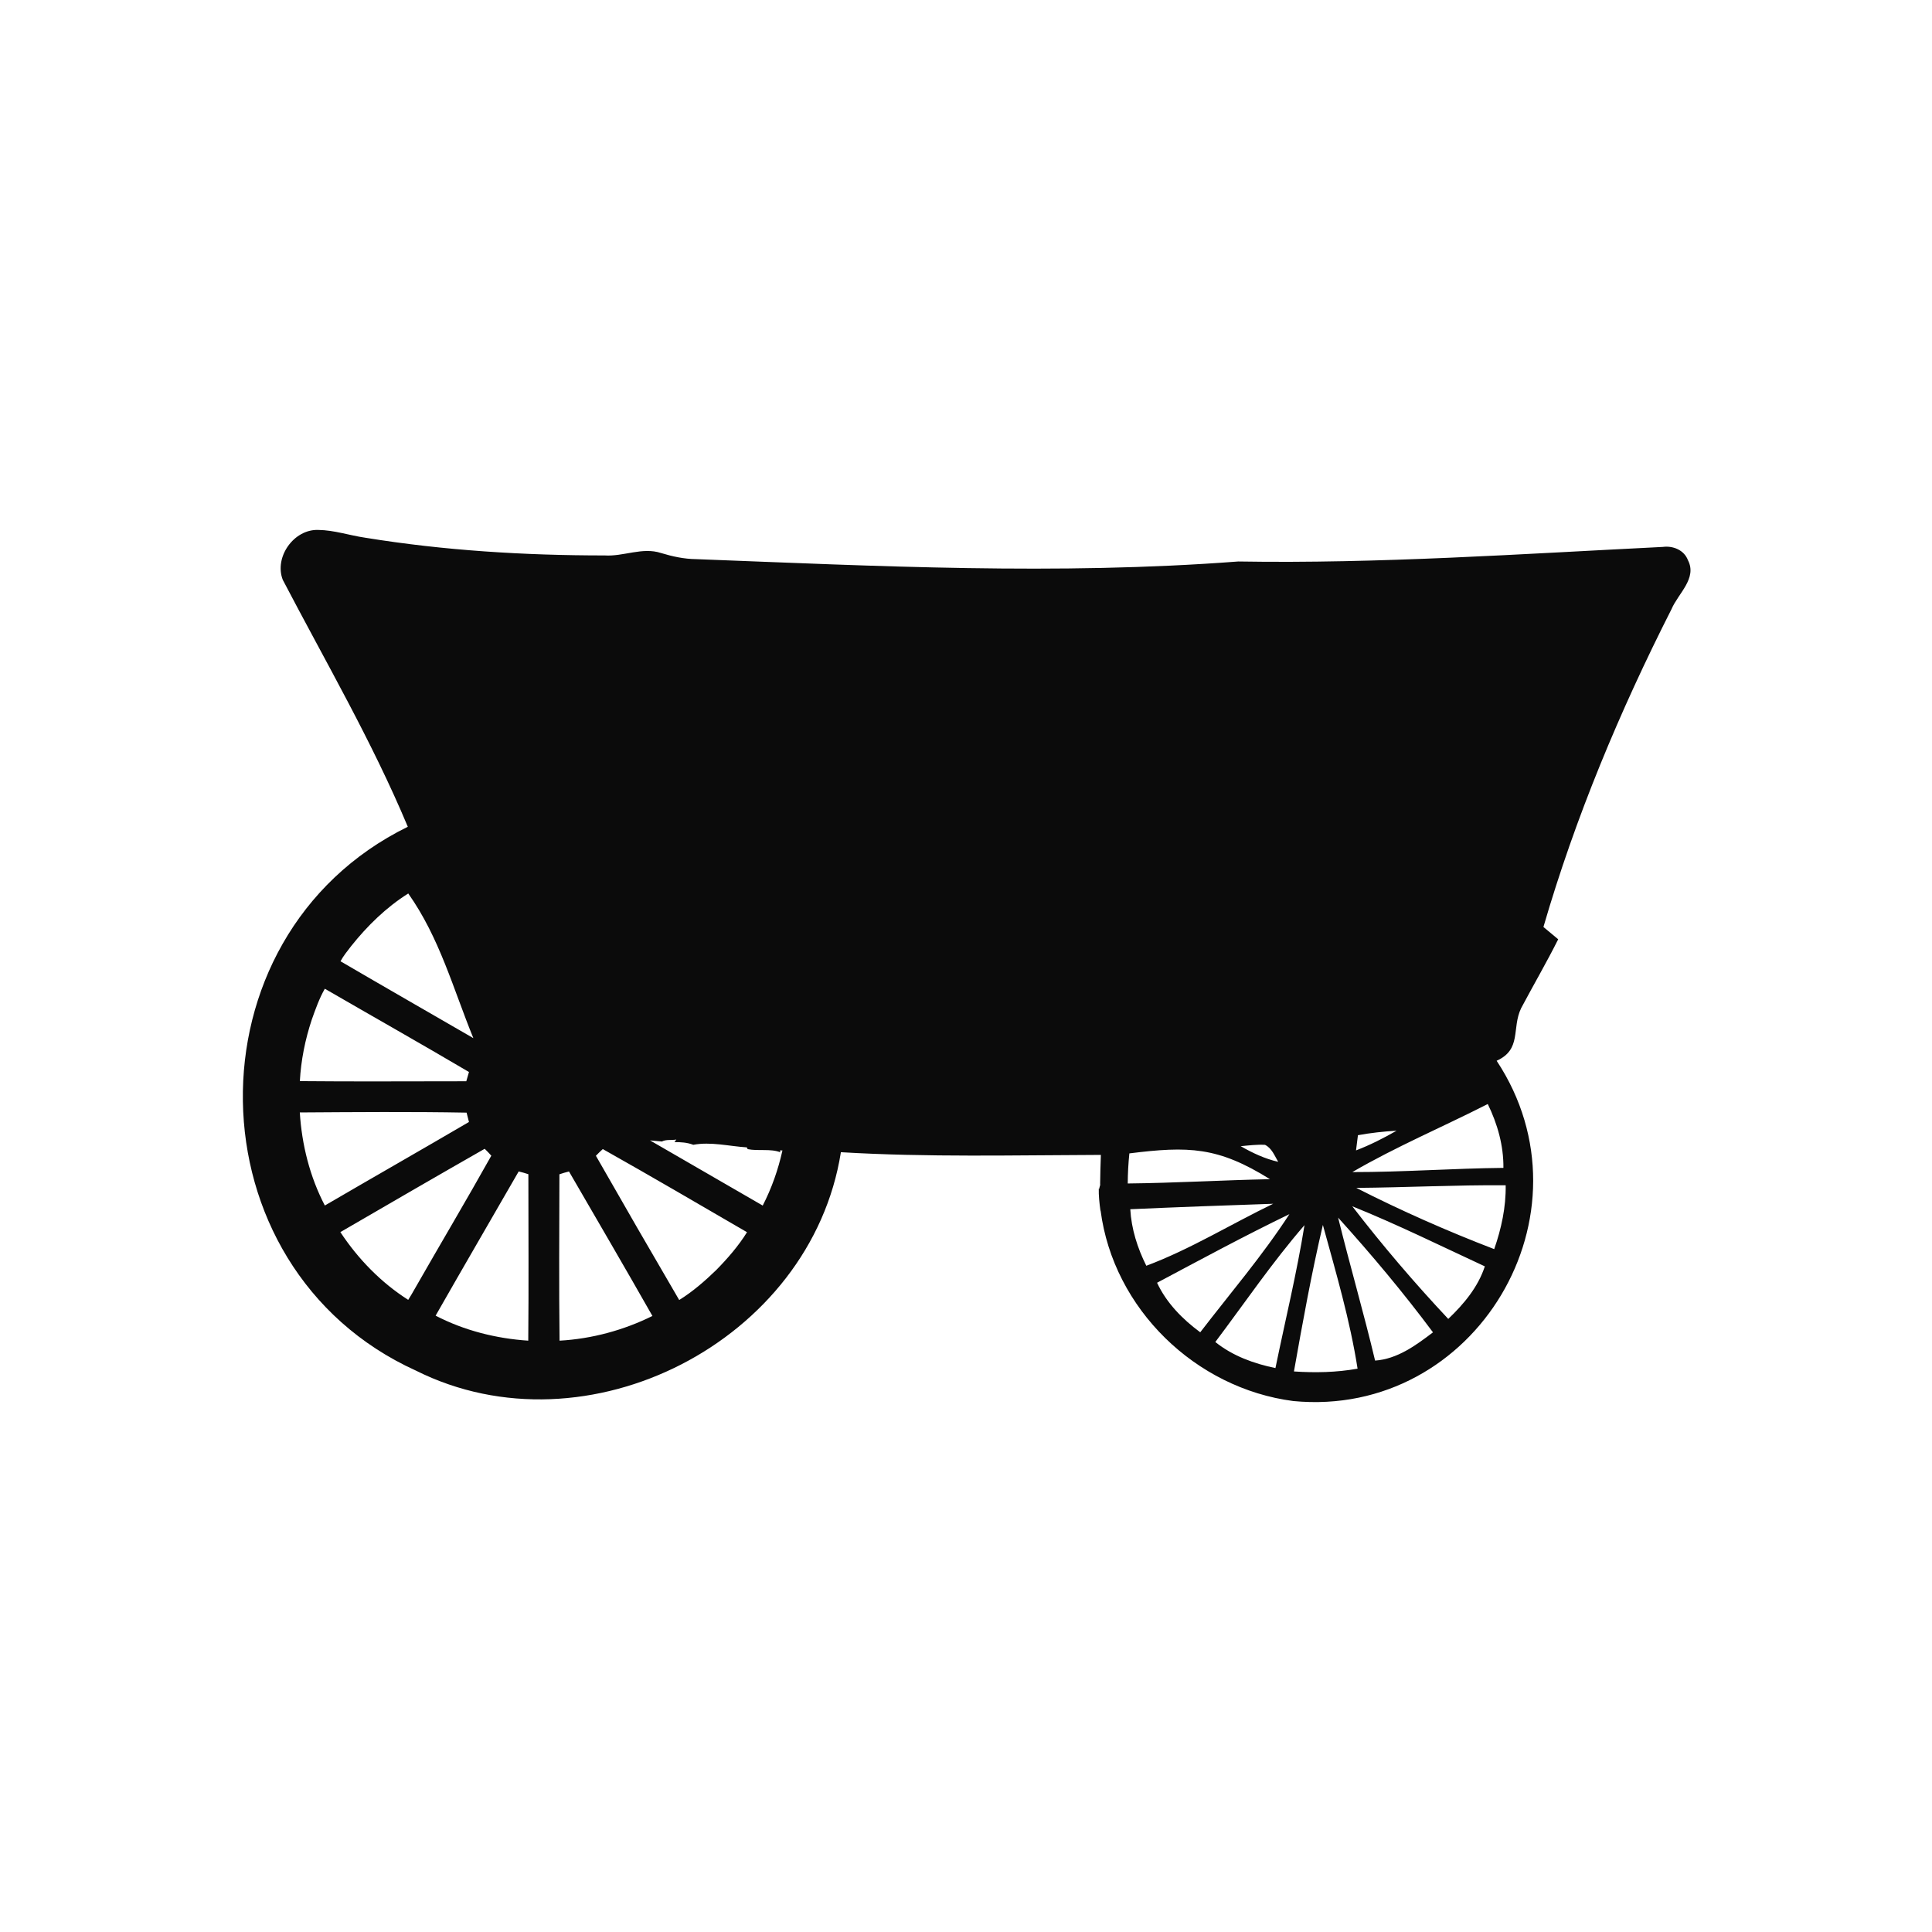
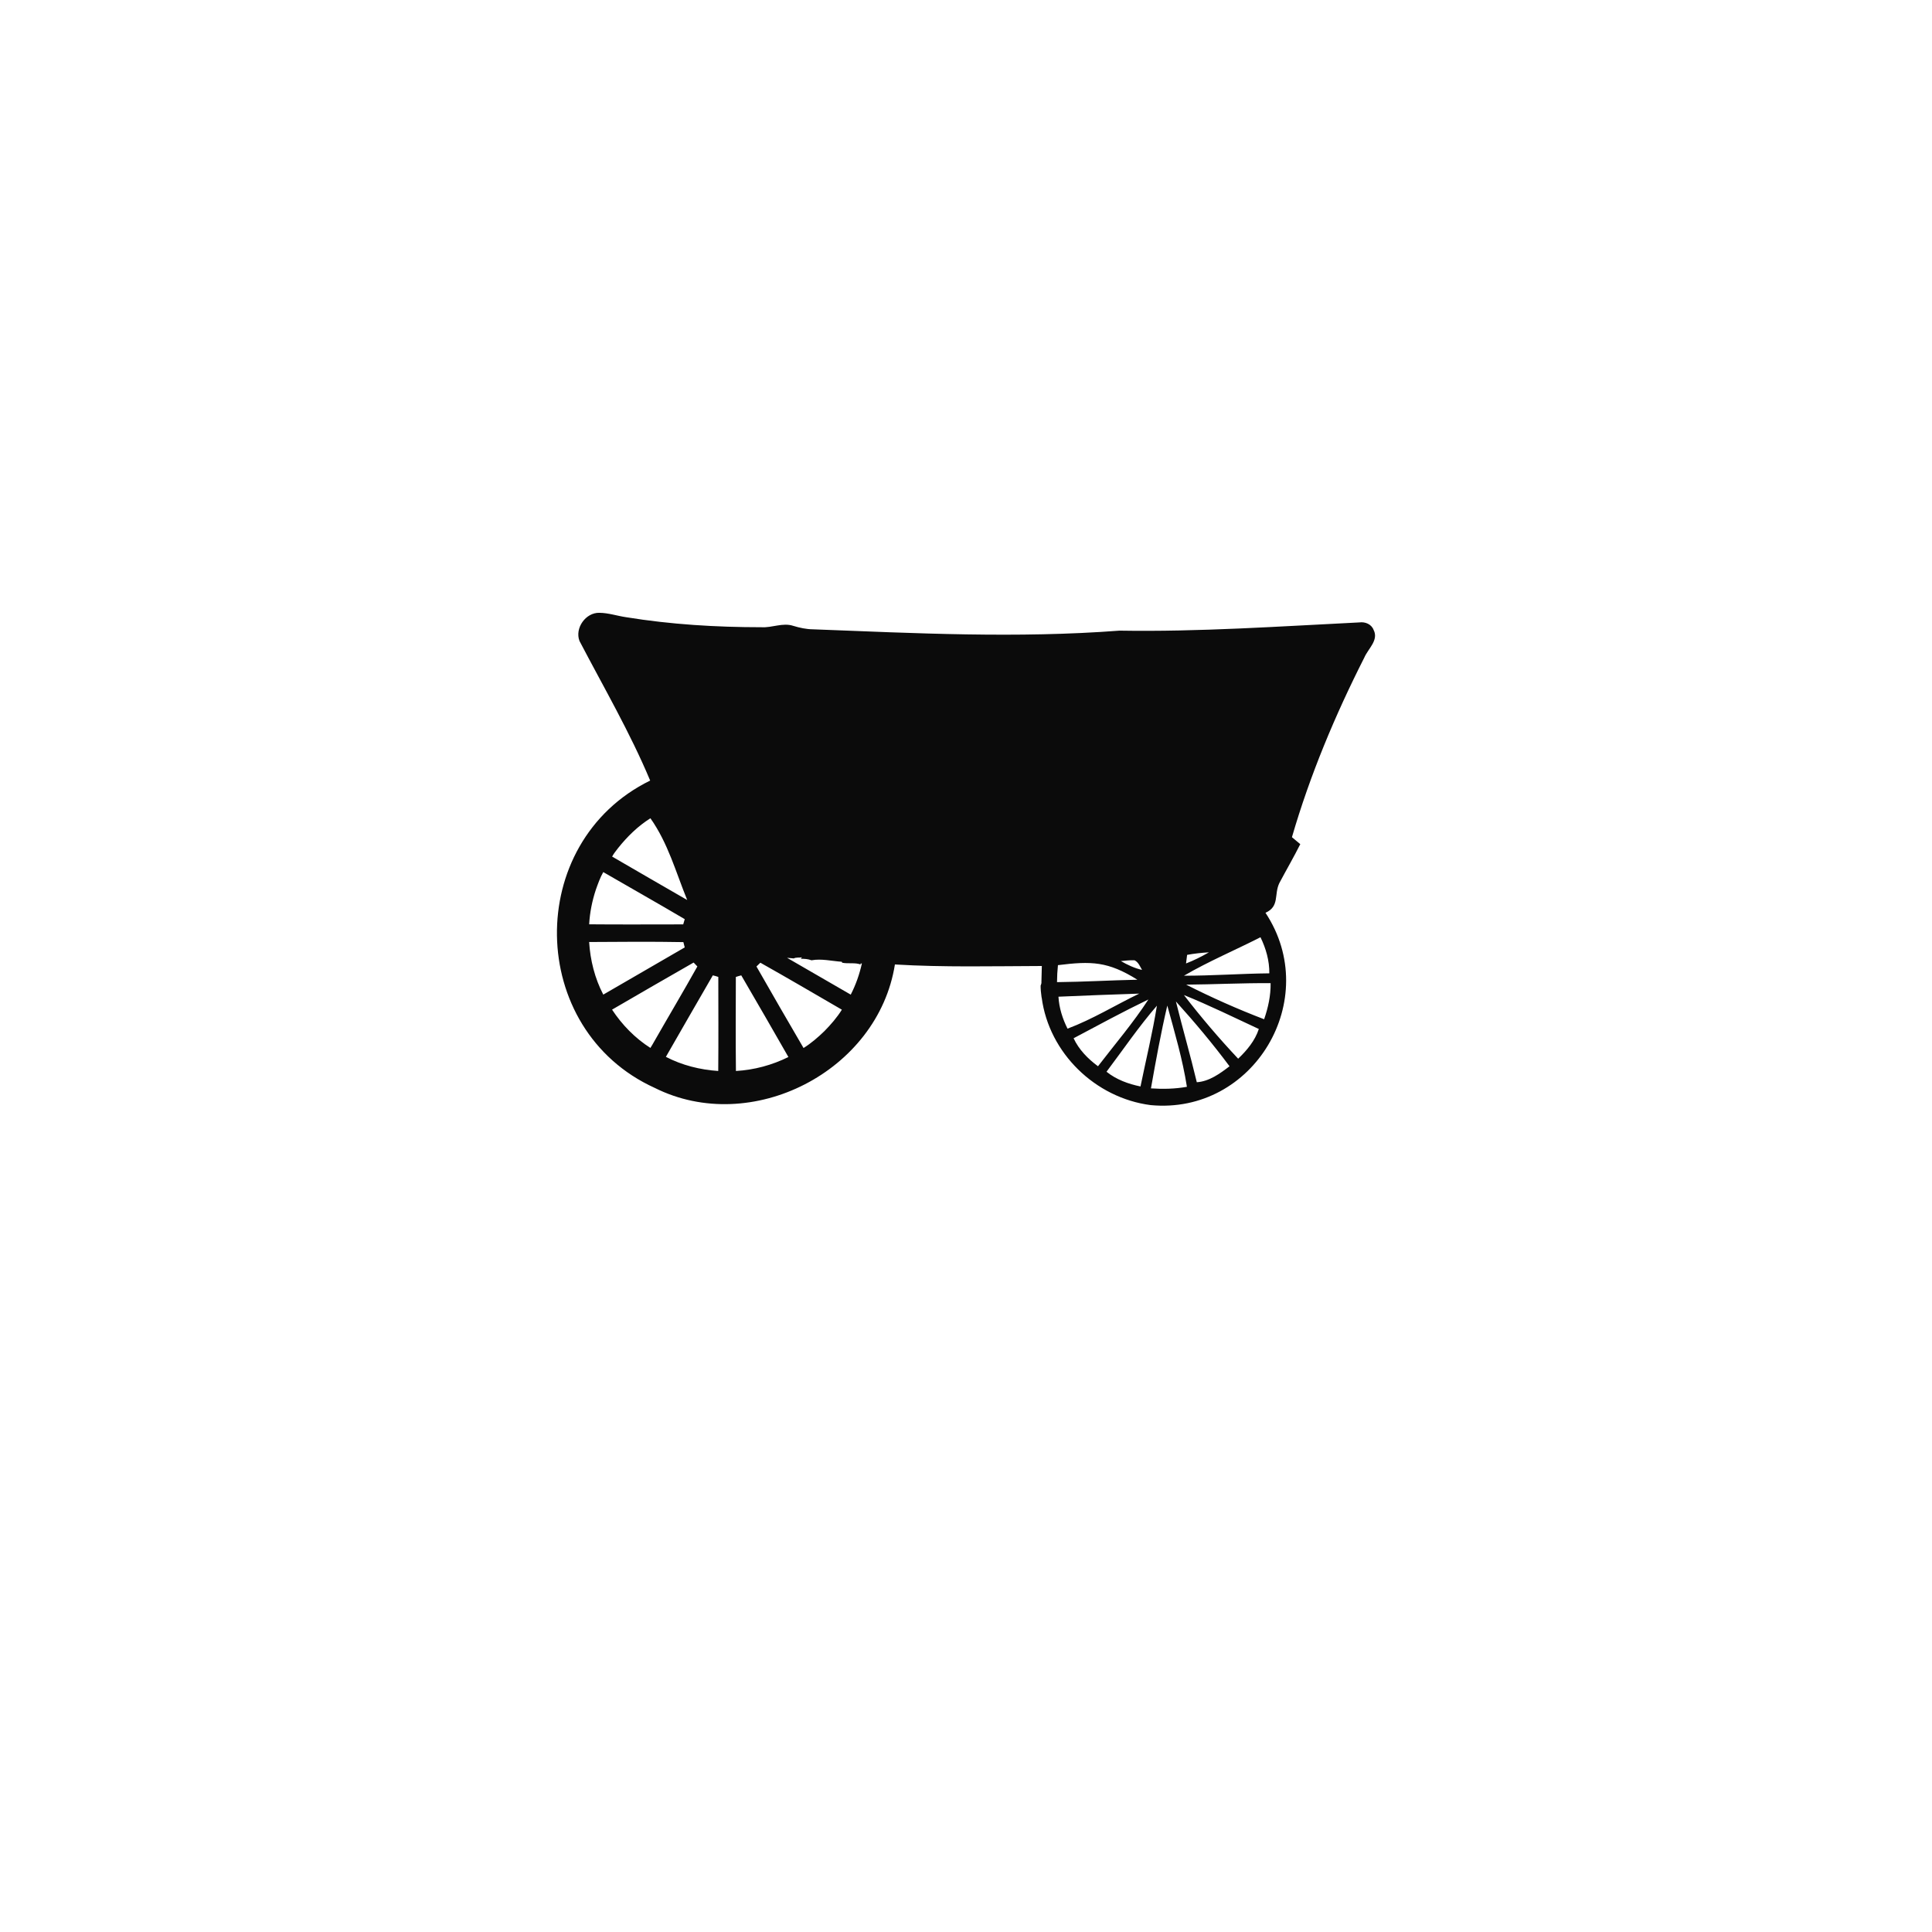
<svg xmlns="http://www.w3.org/2000/svg" xml:space="preserve" baseProfile="tiny" overflow="visible" version="1.2" viewBox="0 0 600 600">
-   <path fill="#0B0B0B" d="M524.213 173.992c-1.174-3.176-4.646-4.572-7.823-4.14-43.852 2.172-88.397 5.25-131.832 4.522-56.256 4.287-112.06 1.427-168.386-.728-3.719-.038-7.353-.828-10.887-1.903-5.783-1.903-11.629 1.137-17.499.754-24.851 0-49.764-1.508-74.319-5.499-4.906-.704-9.688-2.373-14.668-2.422-7.551-.247-13.705 8.44-10.986 15.484 13.245 25.37 27.746 50.207 38.836 76.701-69.509 34.106-67.929 136.957 2.564 168.916 53.112 26.546 122.65-9.167 131.934-67.851 26.886 1.608 53.825.92 80.74.84a376.973 376.973 0 0 0-.235 9.145c-.201.011.25.079.049.09-.016.07-.396 1.364-.368 1.404-.032-.08-.066-.158-.097-.238-.062 2.155.192 4.587.516 6.895.119.002-.068.015.051.017 3.991 30.524 29.502 55.202 59.871 59.132 56.628 5.387 94.512-58.17 63.122-105.682 7.862-3.529 4.606-10.055 7.599-16.313 3.795-7.154 7.885-14.161 11.518-21.415-1.532-1.26-3.065-2.546-4.585-3.819 9.911-34.107 23.714-67.053 39.779-98.713 2.041-4.834 8.023-9.554 5.106-15.177zM109.034 293.849c5.019-6.302 10.911-12.075 17.754-16.368 9.726 13.746 13.932 29.535 20.216 44.923-13.75-7.96-27.539-15.854-41.256-23.87.895-1.694 2.131-3.165 3.286-4.685zm-12.214 22.82c1.167-3.274 2.327-6.582 4.057-9.61 14.906 8.638 29.936 17.109 44.765 25.862-.265.963-.539 1.922-.832 2.875-17.225-.005-34.466.129-51.688-.043.354-6.493 1.648-12.917 3.698-19.084zm4.063 57.715c-4.652-8.9-7.158-18.905-7.776-28.905 17.254-.111 34.562-.259 51.794.058.231.972.493 1.937.74 2.906-14.878 8.711-29.864 17.245-44.758 25.941zm27.964 25.801c-.679 1.173-1.331 2.364-2.071 3.5-8.414-5.342-15.595-12.73-21.071-21.041 14.916-8.669 29.839-17.329 44.819-25.877a40.074 40.074 0 0 1 2.059 2.144c-7.739 13.843-15.869 27.494-23.736 41.274zm35.207 16.171c-9.958-.656-19.903-3.151-28.768-7.767 8.522-14.97 17.209-29.849 25.795-44.786 1.017.235 2.019.533 3.009.859.004 17.229.129 34.468-.036 51.694zm9.722.003c-.205-17.216-.073-34.448-.046-51.673a34.858 34.858 0 0 1 2.976-.874c8.663 14.941 17.378 29.858 25.911 44.874-8.979 4.444-18.835 7.109-28.841 7.673zm48.639-21.921c-3.536 3.427-7.292 6.692-11.483 9.293a4923.15 4923.15 0 0 1-25.871-44.798 48.915 48.915 0 0 1 2.144-2.077c15.01 8.441 29.888 17.166 44.789 25.817-2.677 4.303-6.034 8.159-9.579 11.765zm14.455-20.039c-11.668-6.745-23.337-13.483-34.997-20.237l3.694.342c1.283-.703 3.062-.334 4.477-.609-.189.269-.392.528-.588.793 1.949.008 3.899.087 5.848.841 5.421-1.021 11.112.438 16.625.801l.266.542c3.212.663 7.194-.213 10.139.984-.038-.195-.073-.392-.111-.587.257.004.514.013.771.017-1.314 5.935-3.343 11.712-6.124 17.113zm184.849-21.851c3.967-.729 7.983-1.162 11.999-1.396-4.053 2.323-8.23 4.449-12.592 6.117.185-1.57.382-3.152.593-4.721zm-28.856 2.991c2.113 1.038 2.966 3.374 4.09 5.277-4.127-.939-7.983-2.756-11.641-4.856 2.497-.236 5.018-.557 7.551-.421zm-42.127 2.657c18.387-2.297 27.497-2.081 43.66 8.008-14.719.304-29.442 1.181-44.166 1.335a94.21 94.21 0 0 1 .506-9.343zM356 393.094c-2.743-5.487-4.634-11.406-4.98-17.56 14.78-.655 29.572-1.199 44.376-1.693-13.138 6.34-25.729 14.138-39.396 19.253zm3.337 5.276c13.606-7.236 27.222-14.608 41.102-21.305-8.322 12.83-18.375 24.559-27.694 36.69-5.512-4.065-10.492-9.119-13.408-15.385zm36.764 26.495c-6.686-1.372-13.297-3.769-18.673-8.094 9.143-12.15 17.734-24.809 27.694-36.294-2.385 14.903-5.993 29.608-9.021 44.388zm5.746 1.051c2.694-15.212 5.45-30.449 8.984-45.501 4.042 14.716 8.424 29.561 10.776 44.636-6.524 1.174-13.161 1.31-19.76.865zm25.198-3.374c-3.534-14.879-7.823-29.56-11.48-44.401 10.307 11.406 20.283 23.303 29.461 35.627-5.302 4.041-11.098 8.304-17.981 8.774zm22.726-12.938c-10.468-11.148-20.479-22.864-29.807-34.985 13.964 5.635 27.496 12.321 41.163 18.66-2.101 6.438-6.537 11.728-11.356 16.325zm14.272-21.676c-14.559-5.588-28.947-11.947-42.844-19.019 15.472-.124 30.931-.927 46.403-.816.112 6.785-1.346 13.459-3.559 19.835zm2.855-25.234c-15.645.161-31.265 1.322-46.922 1.31 13.569-7.909 28.089-14.014 42.065-21.144 3.016 6.191 4.931 12.913 4.857 19.834z" />
+   <path fill="none" d="M0 0h600v600H0z" />
+   <path fill="#0B0B0B" d="M426.59 195.636c-.663-1.795-2.626-2.584-4.421-2.34-24.782 1.227-49.956 2.967-74.502 2.556-31.792 2.423-63.328.806-95.159-.412-2.102-.021-4.155-.468-6.153-1.076-3.268-1.076-6.572.642-9.889.426-14.044 0-28.123-.852-42-3.108-2.773-.398-5.475-1.341-8.29-1.369-4.267-.14-7.745 4.77-6.209 8.751 7.485 14.337 15.68 28.373 21.947 43.346-39.281 19.274-38.389 77.398 1.449 95.459 30.015 15.002 69.313-5.18 74.559-38.344 15.194.909 30.418.52 45.628.475a212.189 212.189 0 0 0-.133 5.168c-.113.007.141.044.028.051-.009.04-.224.771-.208.793-.018-.045-.038-.089-.055-.135-.035 1.218.109 2.592.292 3.897.067.001-.039.009.029.01 2.255 17.25 16.672 31.196 33.835 33.417 32.002 3.044 53.411-32.873 35.672-59.724 4.443-1.994 2.603-5.682 4.294-9.219 2.145-4.043 4.456-8.003 6.509-12.102-.866-.712-1.732-1.439-2.591-2.158 5.601-19.275 13.402-37.893 22.48-55.785 1.156-2.731 4.536-5.399 2.888-8.577zm-234.629 67.735c2.836-3.561 6.166-6.824 10.033-9.25 5.496 7.768 7.873 16.691 11.424 25.387-7.77-4.498-15.563-8.959-23.315-13.49.507-.957 1.206-1.788 1.858-2.647zm-6.902 12.896c.659-1.85 1.315-3.72 2.293-5.431 8.424 4.882 16.917 9.669 25.298 14.615-.15.544-.305 1.086-.47 1.625-9.734-.003-19.478.073-29.21-.024.199-3.669.93-7.299 2.089-10.785zm2.296 32.617c-2.629-5.03-4.045-10.684-4.394-16.335 9.751-.063 19.532-.146 29.27.033.131.549.279 1.095.418 1.642-8.408 4.922-16.877 9.745-25.294 14.66zm15.803 14.581c-.384.663-.752 1.336-1.17 1.978-4.755-3.019-8.813-7.194-11.908-11.891 8.429-4.899 16.863-9.793 25.329-14.624.403.389.79.794 1.164 1.212-4.375 7.822-8.969 15.537-13.415 23.325zm19.897 9.138c-5.628-.371-11.248-1.781-16.258-4.389 4.816-8.46 9.725-16.869 14.578-25.31.575.133 1.141.301 1.701.485.001 9.737.072 19.479-.021 29.214zm5.494.001c-.116-9.729-.042-19.468-.026-29.202a19.634 19.634 0 0 1 1.682-.494c4.896 8.444 9.821 16.874 14.643 25.36-5.075 2.512-10.645 4.018-16.299 4.336zm27.487-12.388c-1.999 1.936-4.121 3.782-6.489 5.252a2767.673 2767.673 0 0 1-14.621-25.317c.391-.403.795-.794 1.212-1.174 8.483 4.77 16.891 9.701 25.312 14.59-1.514 2.432-3.41 4.611-5.414 6.649zm8.169-11.324c-6.594-3.812-13.189-7.62-19.778-11.436l2.087.193c.725-.397 1.731-.189 2.53-.344-.107.152-.222.298-.332.448 1.102.005 2.203.049 3.305.475 3.063-.577 6.28.248 9.395.453l.15.306c1.815.375 4.066-.121 5.73.556l-.063-.332c.145.002.29.007.435.01-.741 3.354-1.887 6.619-3.459 9.671zm104.463-12.349c2.242-.412 4.512-.656 6.781-.789-2.291 1.313-4.651 2.514-7.116 3.457.104-.887.216-1.781.335-2.668zm-16.307 1.69c1.194.587 1.676 1.907 2.312 2.982-2.333-.531-4.511-1.557-6.579-2.745 1.411-.132 2.835-.313 4.267-.237zm-23.807 1.502c10.391-1.298 15.539-1.176 24.673 4.525-8.318.172-16.638.668-24.96.754.007-1.766.105-3.526.287-5.279zm2.975 19.722c-1.55-3.101-2.619-6.446-2.814-9.924 8.352-.37 16.712-.677 25.078-.957-7.425 3.584-14.541 7.99-22.264 10.881zm1.885 2.982c7.689-4.089 15.384-8.256 23.228-12.04-4.703 7.25-10.384 13.879-15.65 20.735-3.115-2.298-5.93-5.155-7.578-8.695zm20.777 14.973c-3.778-.775-7.514-2.13-10.552-4.574 5.167-6.866 10.022-14.02 15.65-20.511-1.348 8.422-3.387 16.732-5.098 25.085zm3.247.593c1.522-8.597 3.08-17.208 5.077-25.714 2.284 8.317 4.761 16.706 6.09 25.225-3.687.664-7.438.741-11.167.489zm14.24-1.906c-1.997-8.408-4.421-16.705-6.488-25.092 5.825 6.446 11.463 13.169 16.649 20.134-2.996 2.283-6.271 4.692-10.161 4.958zm12.843-7.312a265.695 265.695 0 0 1-16.845-19.771c7.891 3.185 15.538 6.963 23.262 10.545-1.187 3.639-3.694 6.628-6.417 9.226zm8.066-12.249a254.96 254.96 0 0 1-24.212-10.748c8.744-.07 17.48-.524 26.224-.461.062 3.834-.762 7.605-2.012 11.209zm1.613-14.261c-8.841.091-17.669.747-26.517.74 7.668-4.469 15.874-7.919 23.772-11.949 1.704 3.499 2.787 7.298 2.745 11.209z" />
</svg>
